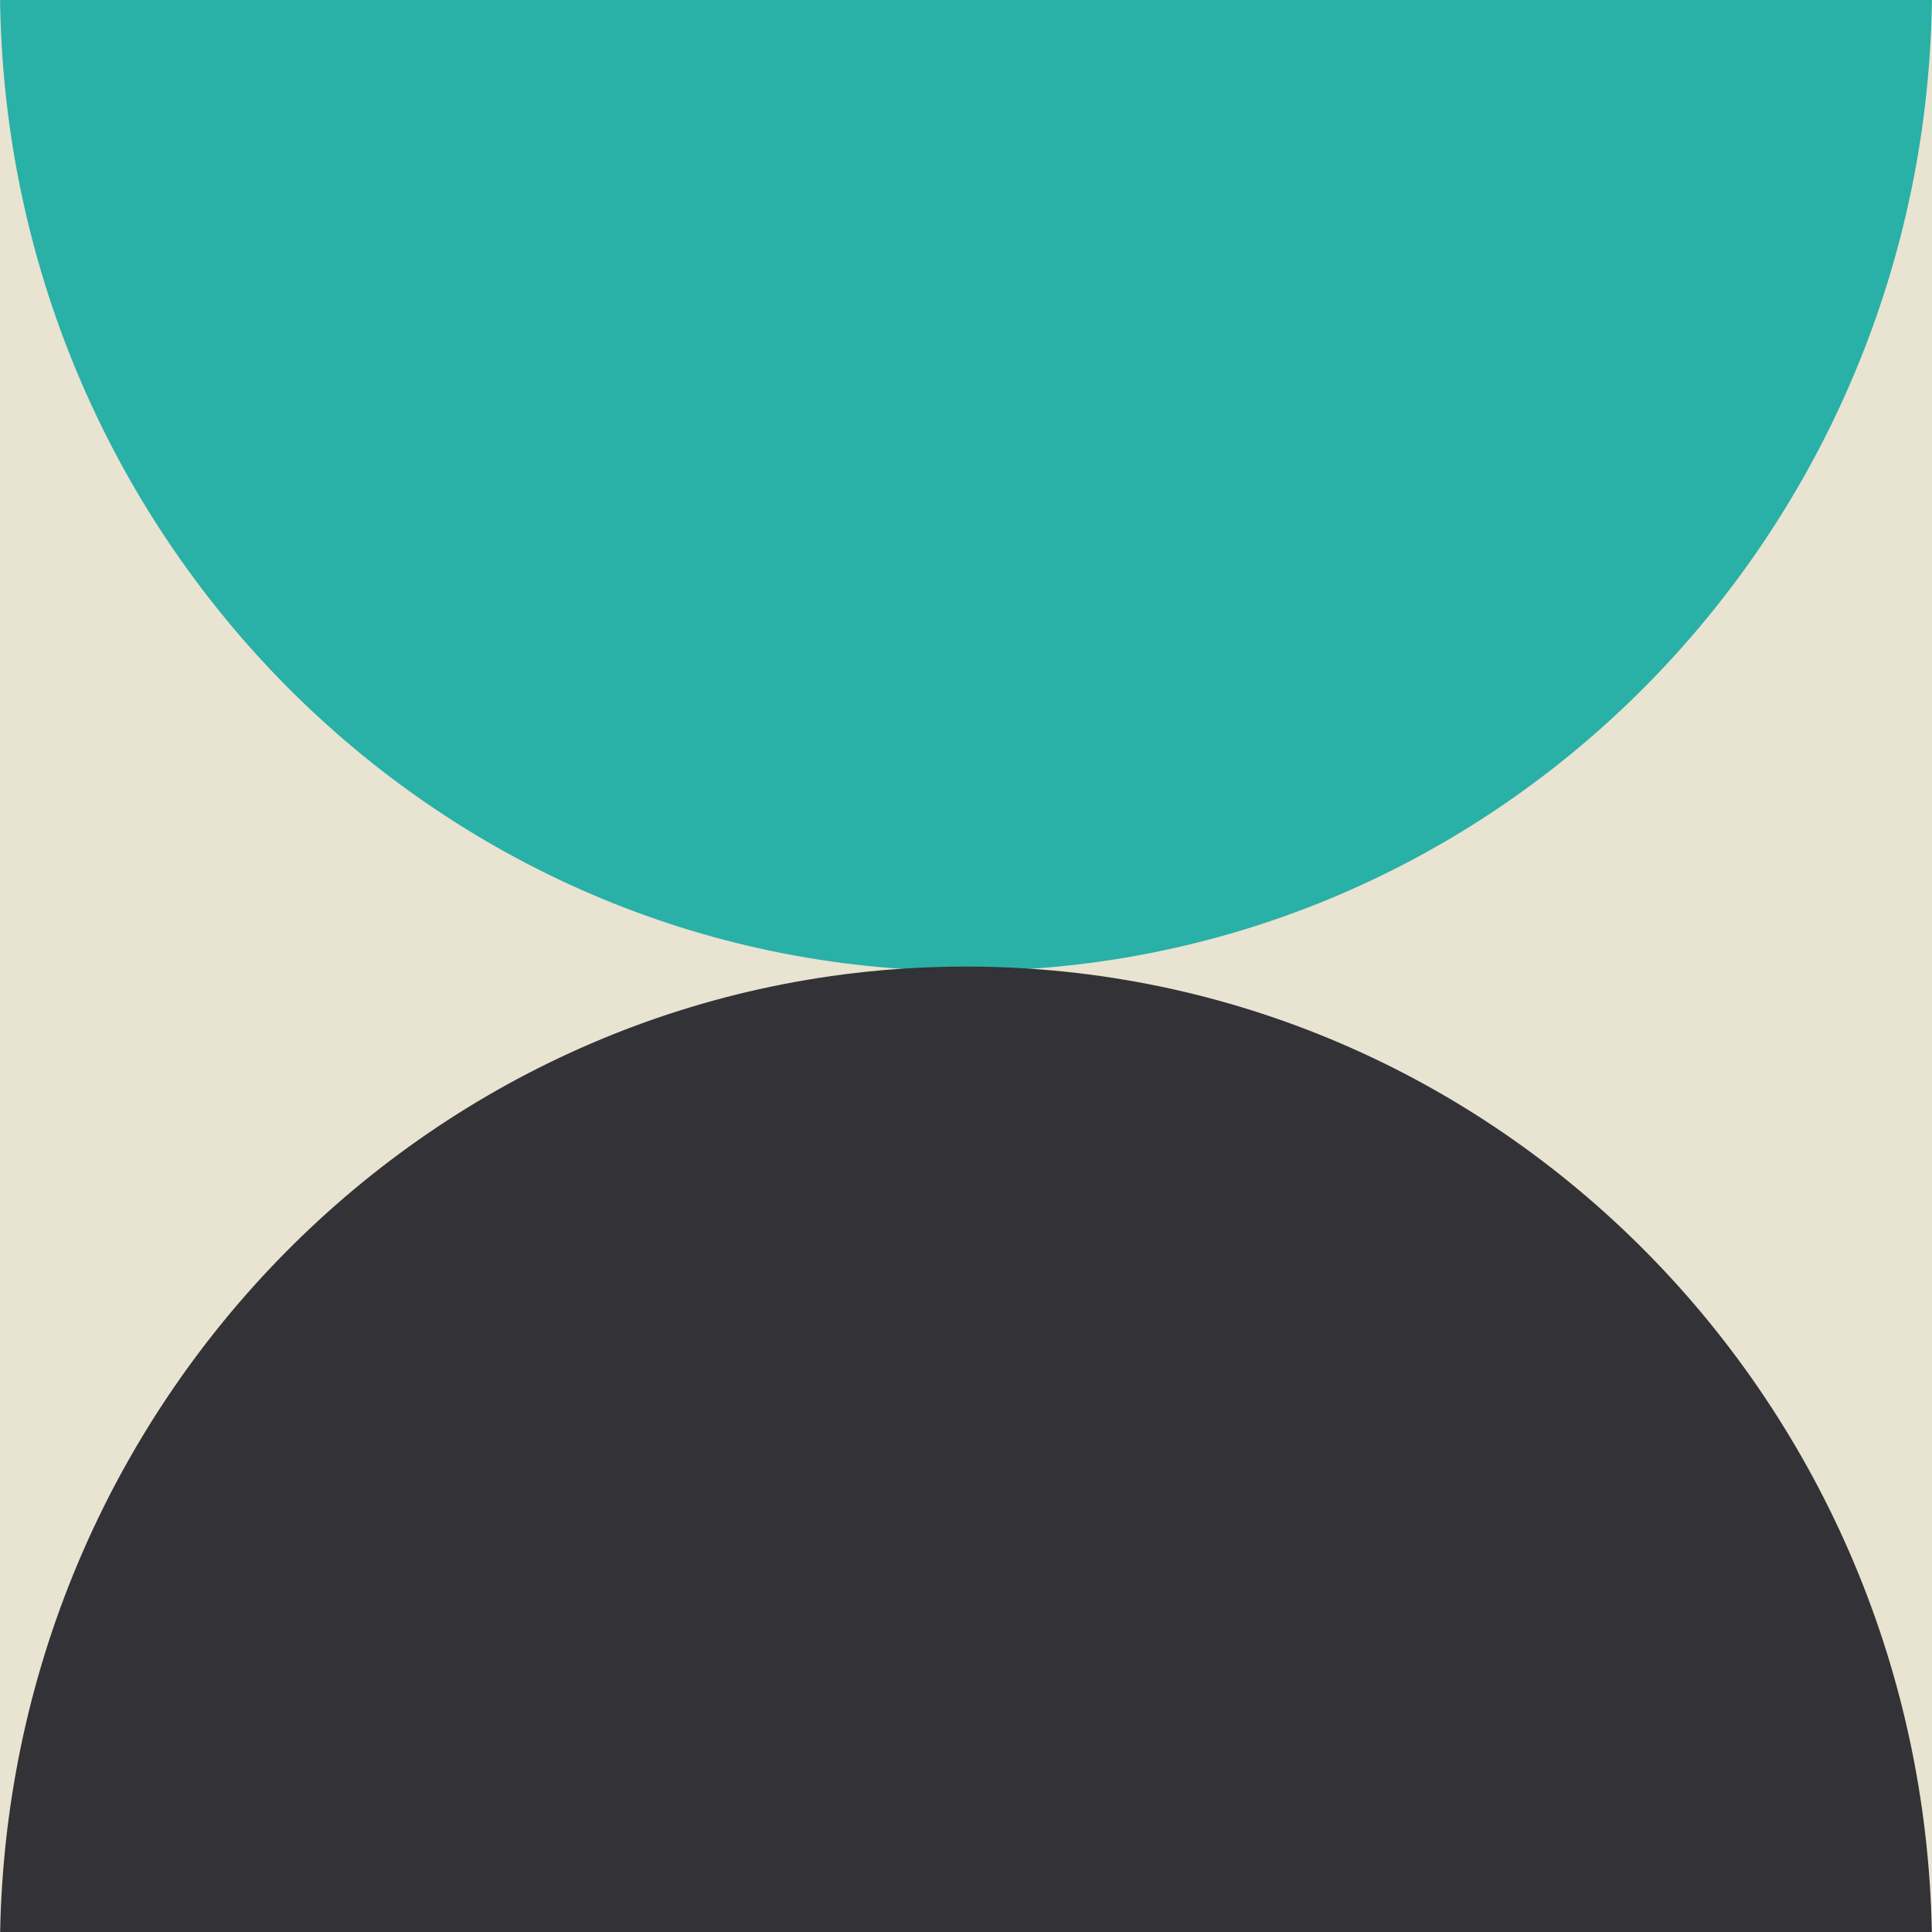
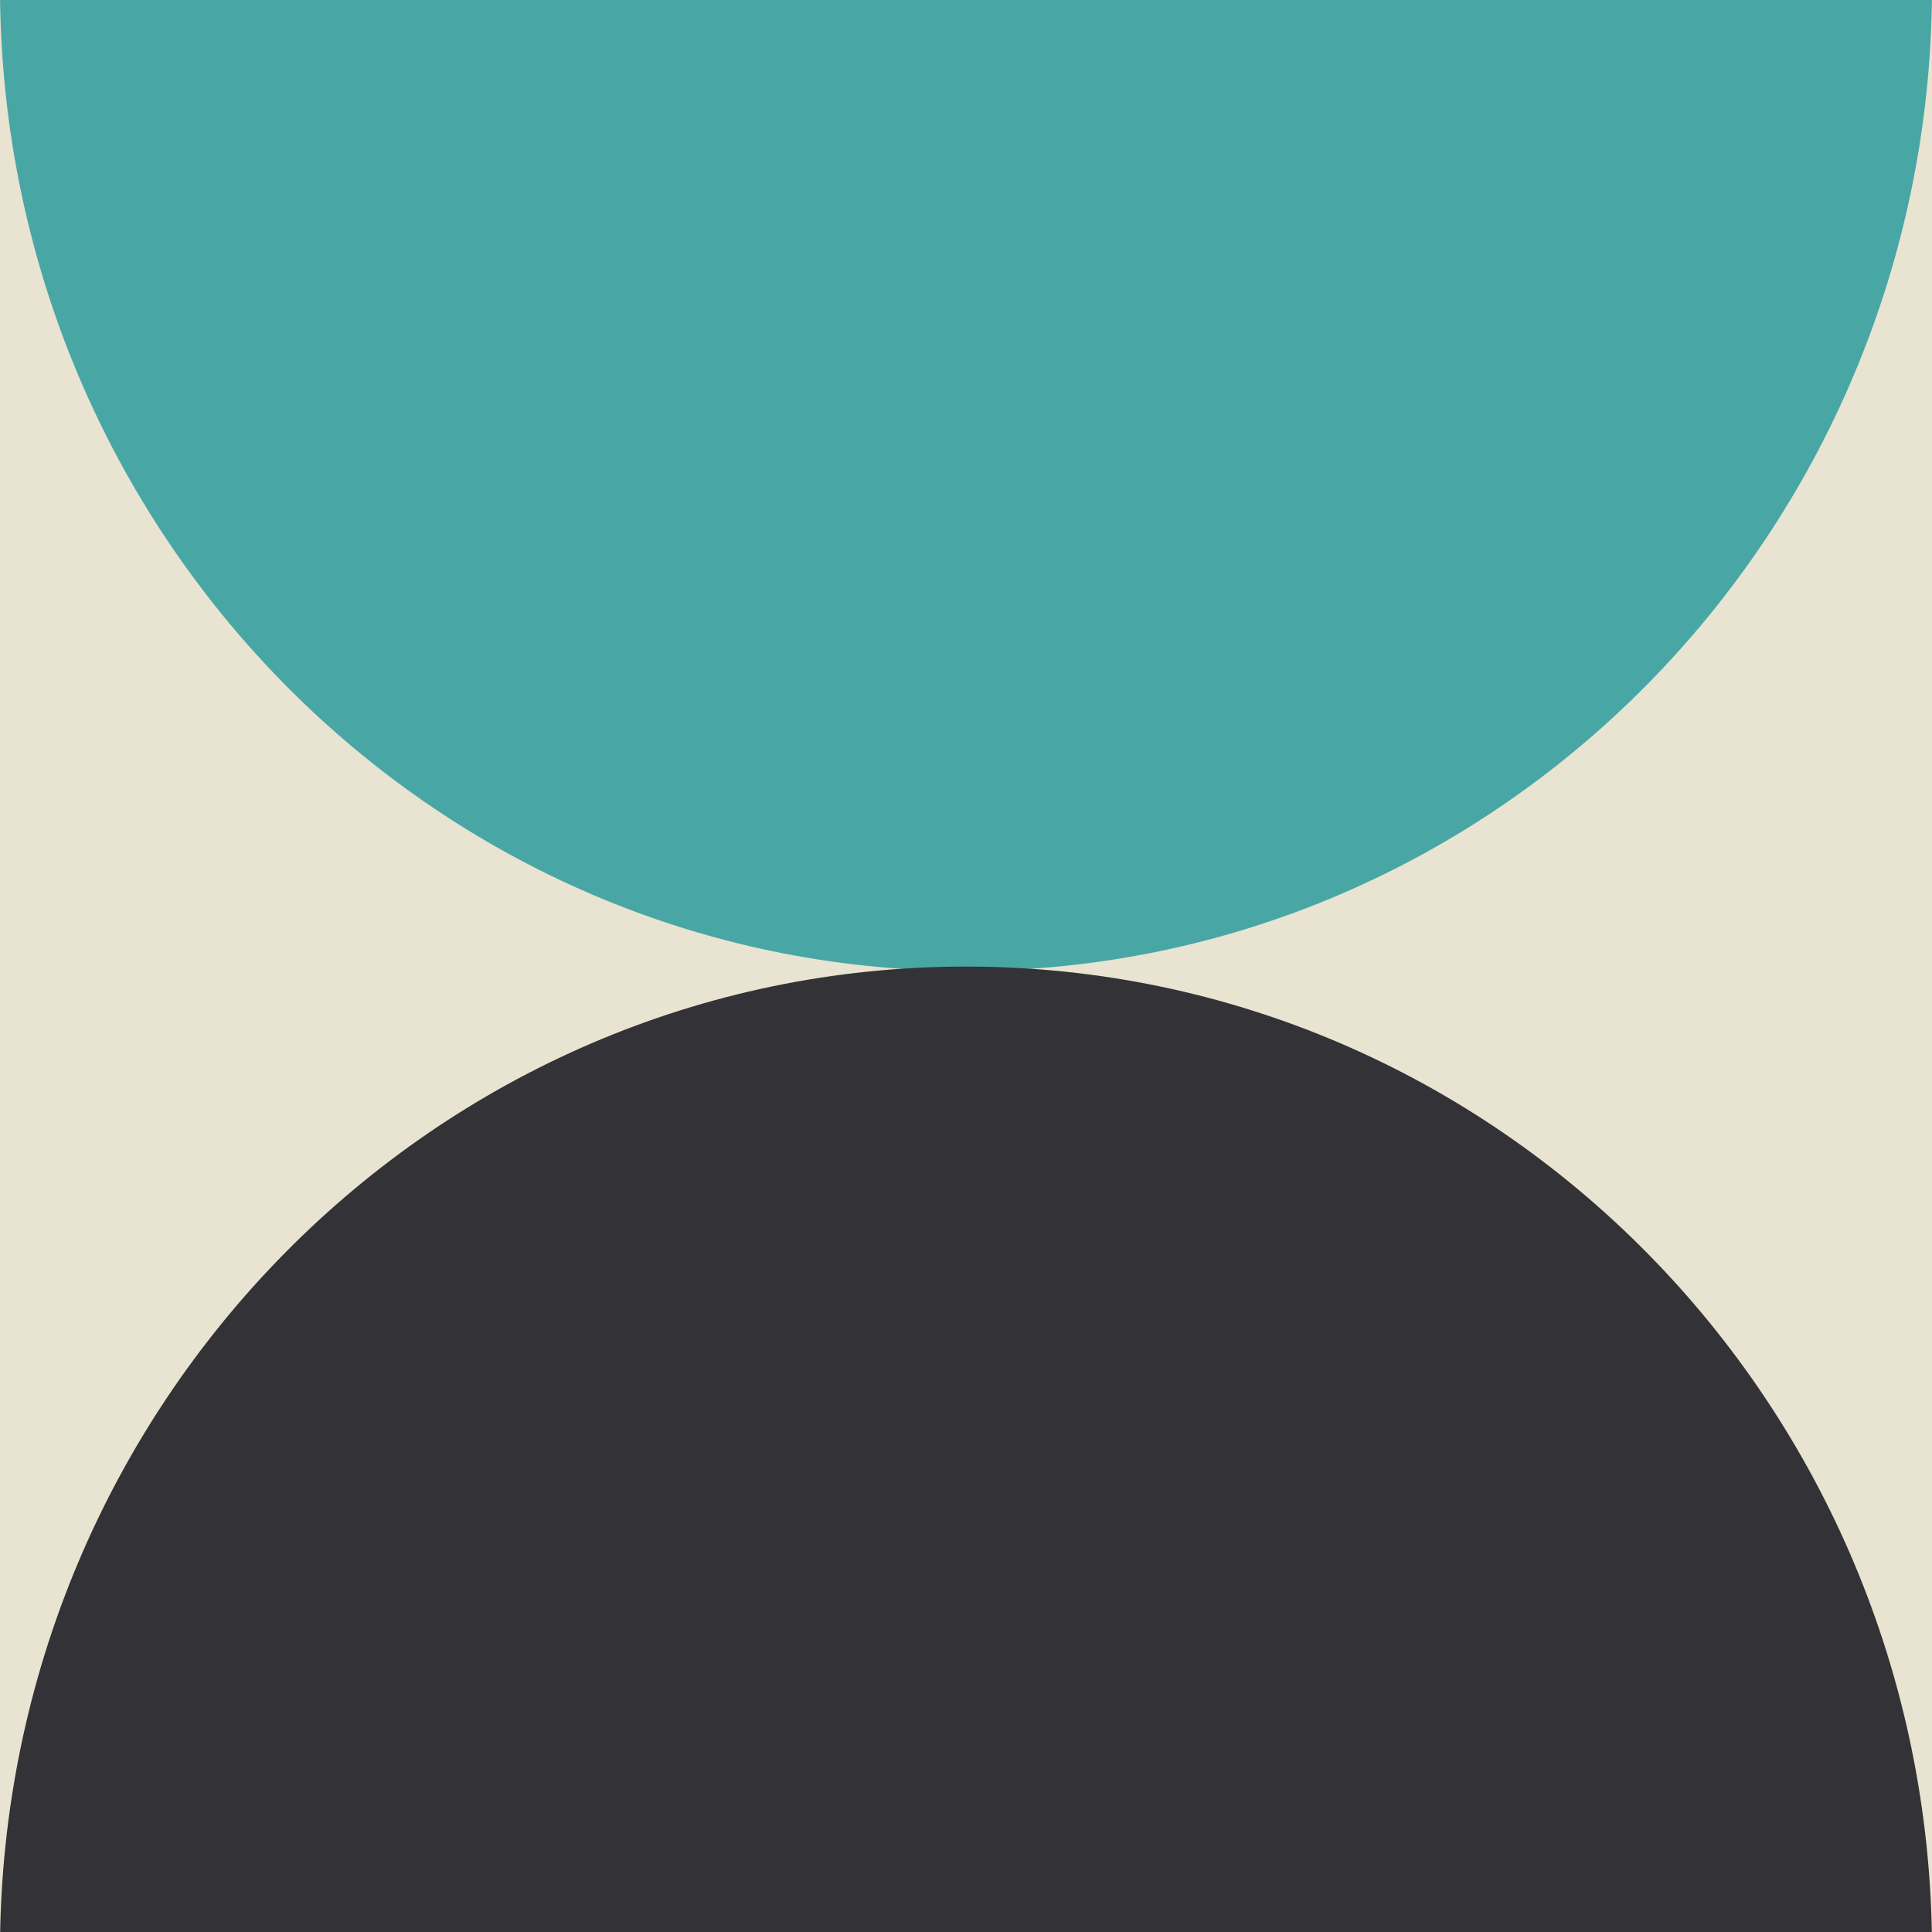
<svg xmlns="http://www.w3.org/2000/svg" width="256" height="256" viewBox="0 0 256 256" fill="none">
  <g clip-path="url(#clip0_5531_31462)">
    <rect width="256" height="256" fill="#E9E3D1" />
-     <g style="mix-blend-mode:exclusion">
-       <path fill-rule="evenodd" clip-rule="evenodd" d="M128.853 -132.28H127.147C127.431 -132.282 127.715 -132.283 128 -132.283C128.285 -132.283 128.569 -132.282 128.853 -132.28ZM256 -0.896C255.517 70.739 198.394 128.659 128 128.659C57.605 128.659 0.483 70.739 -0 -0.896H256Z" fill="#E84142" />
-     </g>
+     <path fill-rule="evenodd" clip-rule="evenodd" d="M128.853 -132.28H127.147C127.431 -132.282 127.715 -132.283 128 -132.283C128.285 -132.283 128.569 -132.282 128.853 -132.28ZM256 -0.896C255.517 70.739 198.394 128.659 128 128.659C57.605 128.659 0.483 70.739 -0 -0.896H256Z" fill="#48A7A5" />
    <path fill-rule="evenodd" clip-rule="evenodd" d="M128.853 389.016H127.147C127.431 389.018 127.715 389.019 128 389.019C128.285 389.019 128.569 389.018 128.853 389.016ZM256 257.633C255.517 185.997 198.395 128.077 128 128.077C57.605 128.077 0.483 185.997 0 257.633H256Z" fill="#323237" />
  </g>
  <defs>
    <clipPath id="clip0_5531_31462">
      <rect width="256" height="256" fill="white" />
    </clipPath>
  </defs>
</svg>
